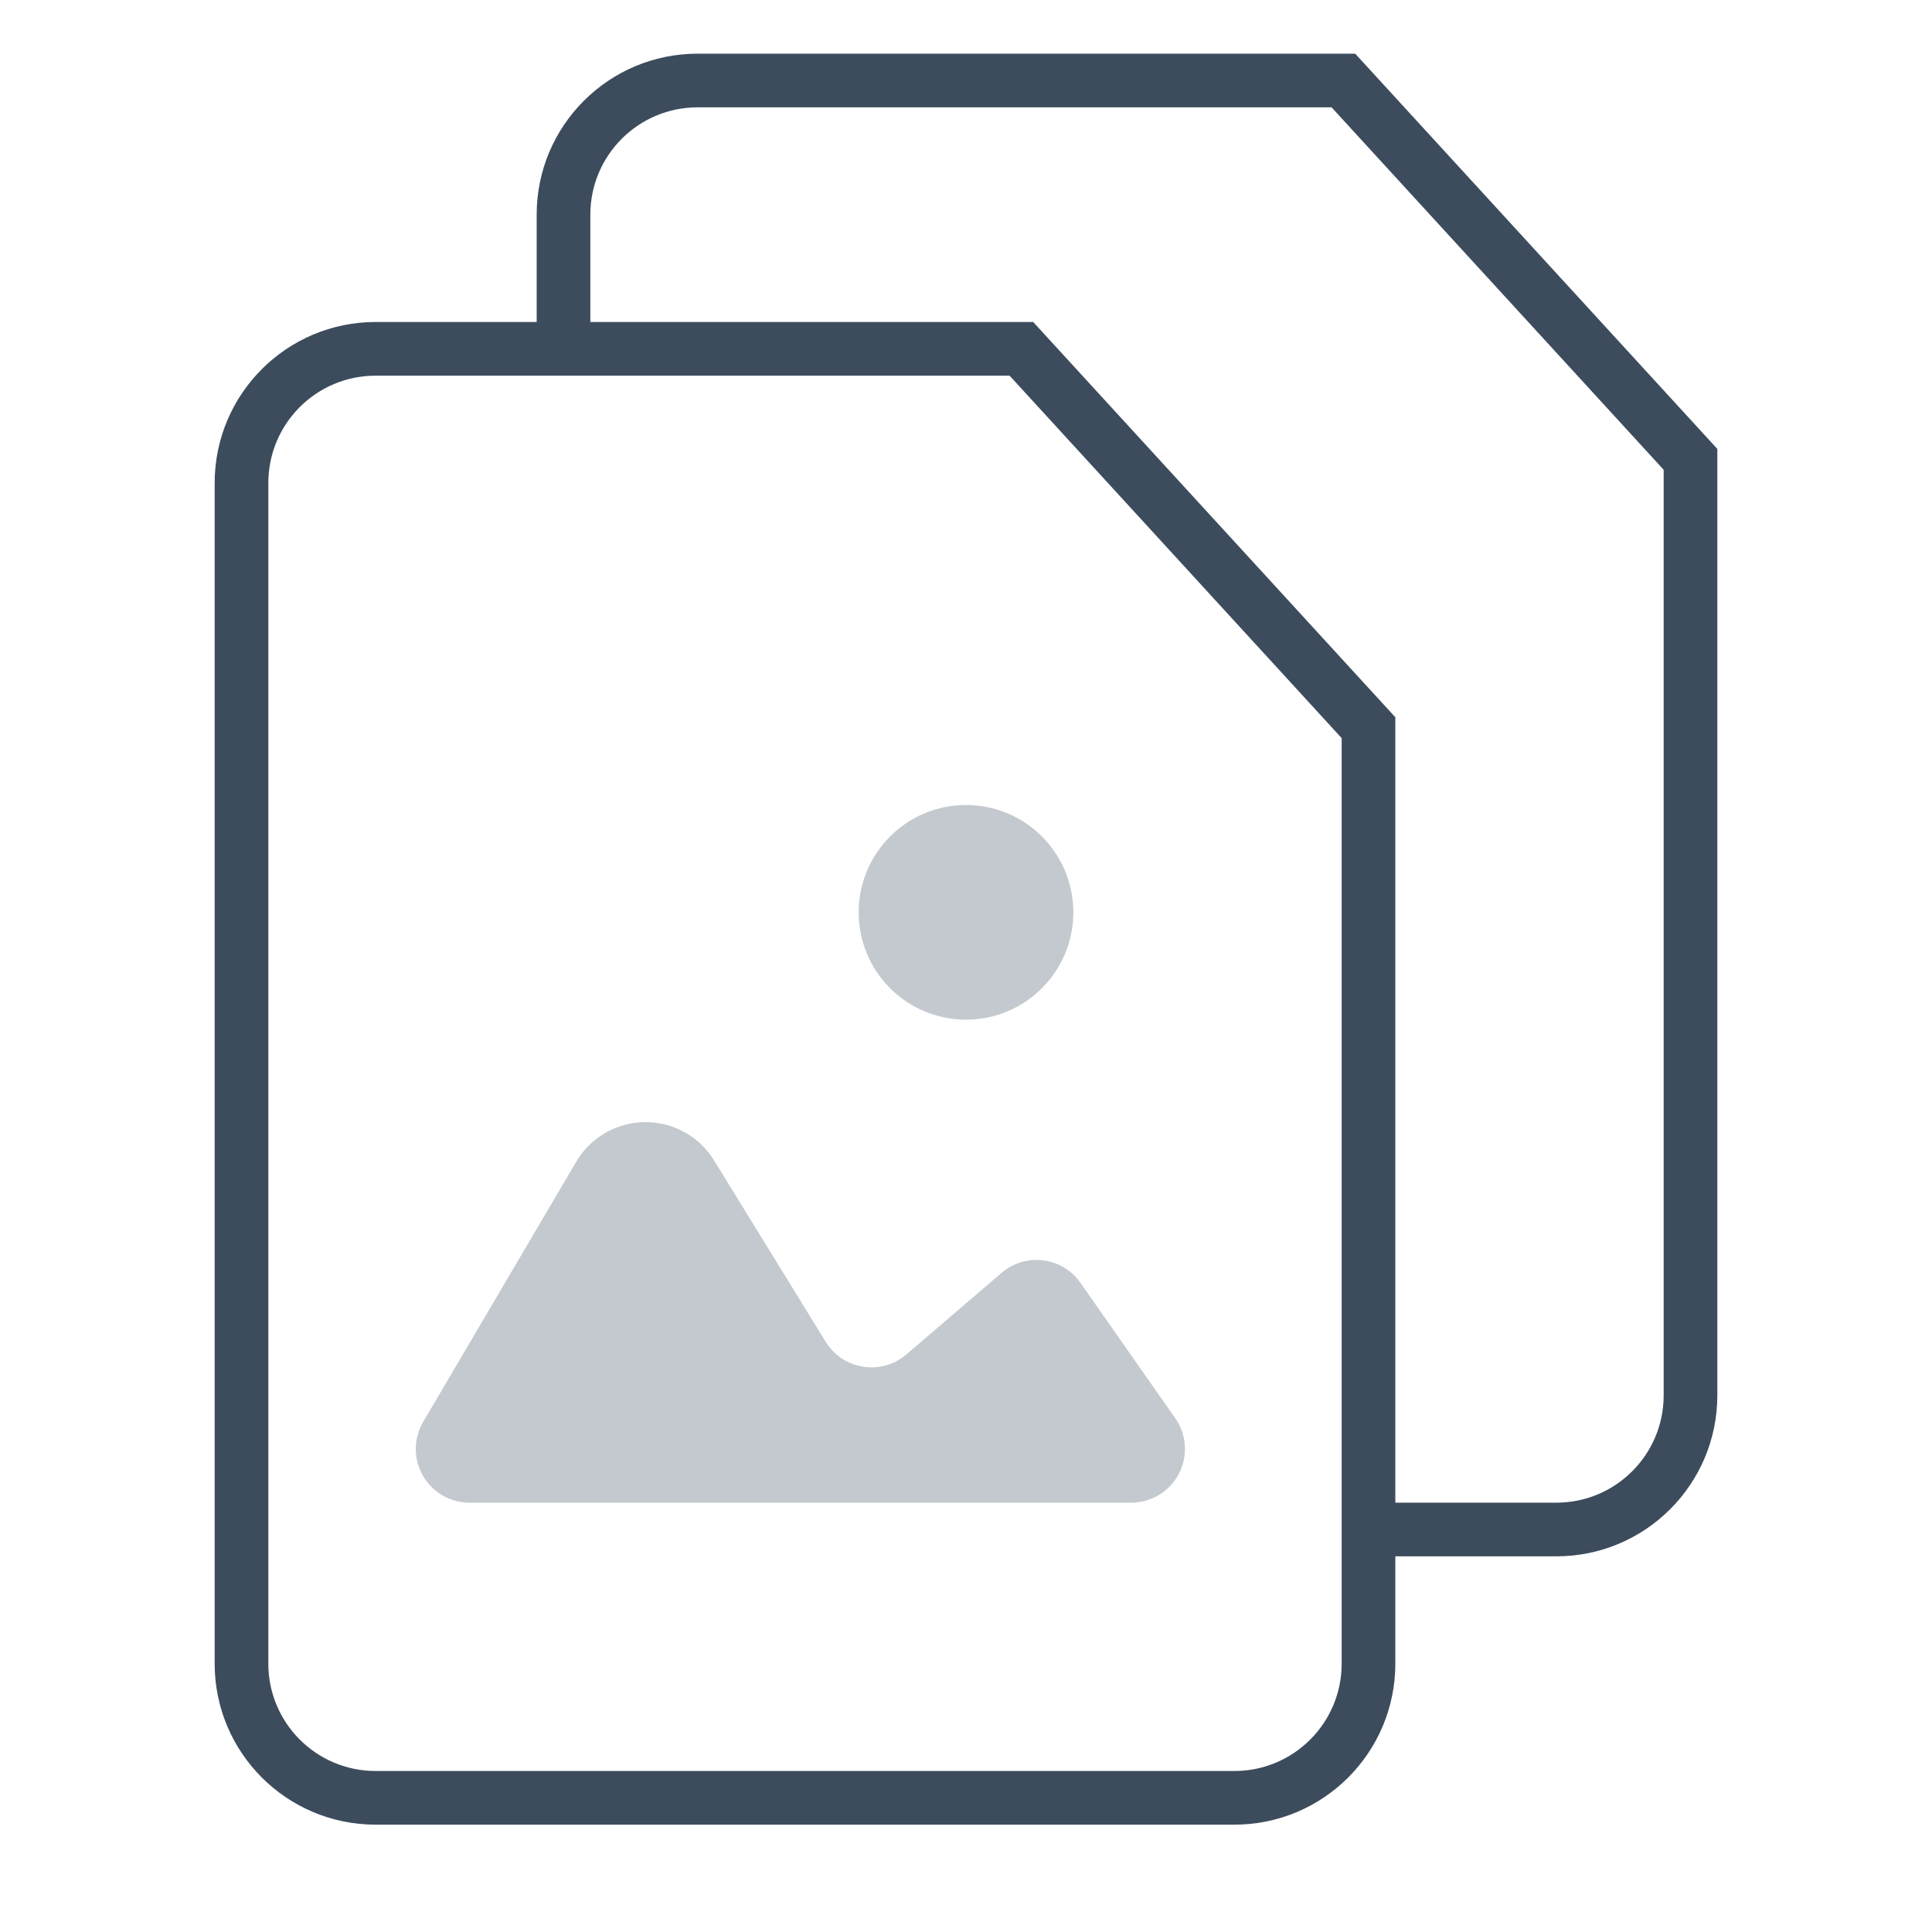
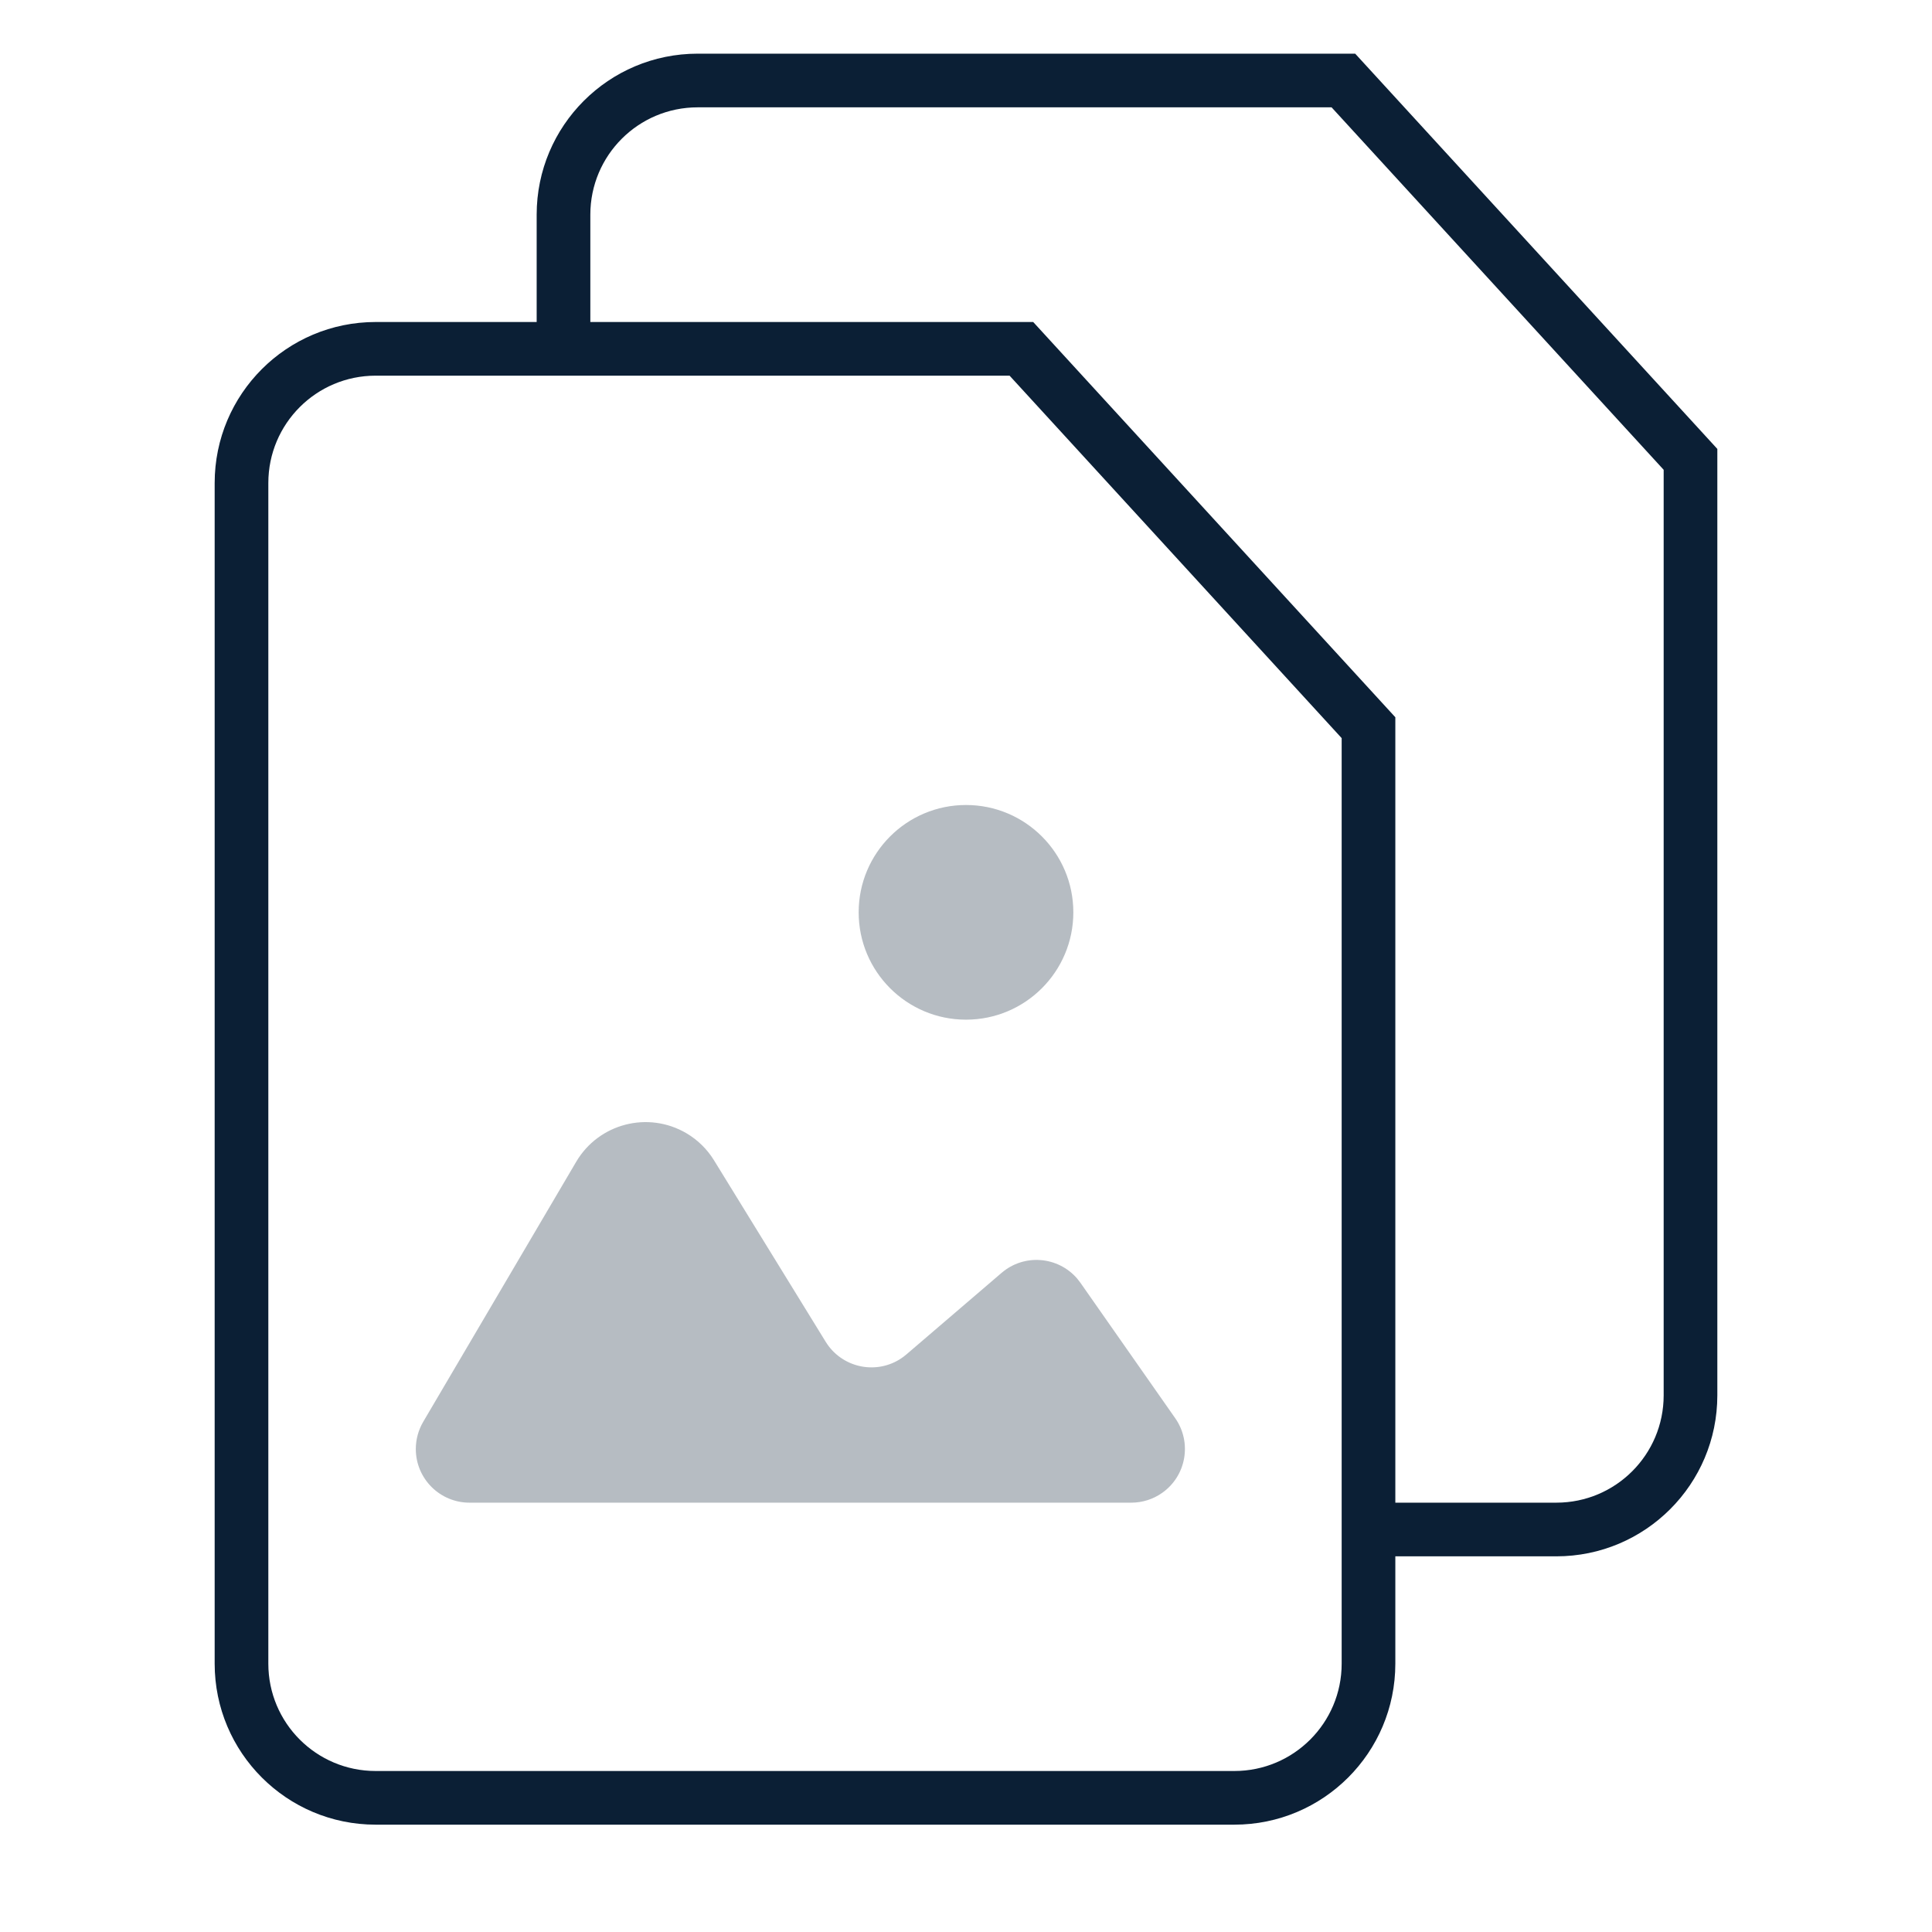
<svg xmlns="http://www.w3.org/2000/svg" width="36px" height="36px" viewBox="0 0 36 36" version="1.1">
-   <defs />
-   <g id="Final" stroke="none" stroke-width="1" fill="none" fill-rule="evenodd" opacity="0.8">
+   <g id="Page-1" stroke="none" stroke-width="1" fill="none" fill-rule="evenodd">
    <g id="icon_action-photo-or-file_xl_black">
      <rect opacity="0" x="0" y="0" width="36" height="36" />
      <g id="Group" transform="translate(4, 1)" fill="#0B1F35">
-         <path d="M20.515,0.676 L21.252,1 L20.812,1 L20.515,0.676 Z M20.812,1 L27,7.754 L27,25 C27,26.105 26.105,27 25,27 L21.527,27 L21.527,28 L25,28 C26.657,28 28,26.657 28,25 L28,7.365 L21.252,0 L9,0 C7.343,3.04359188e-16 6,1.343 6,3 L6,5.703 L7,5.703 L7,3 C7,1.895 7.895,1 9,1 L20.812,1 Z M27.263,8.04 L27,7.365 L27,7.754 L27.263,8.04 Z M27,7.365 L27.263,8.04 L27,7.754 L27,7.365 Z M27,25 C27,26.105 26.105,27 25,27 L21.527,27 L21.527,28 L25,28 C26.657,28 28,26.657 28,25 L28,7.365 L21.252,0 L9,0 C7.343,3.04359188e-16 6,1.343 6,3 L6,5.703 L7,5.703 L7,3 C7,1.895 7.895,1 9,1 L20.812,1 L27,7.754 L27,25 Z M20.812,1 L21.252,1 L20.515,0.676 L20.812,1 Z" id="Rectangle-2-Copy" fill-rule="nonzero" />
-         <path d="M14.812,6 L3,6 C1.895,6 1,6.895 1,8 L1,30 C1,31.105 1.895,32 3,32 L19,32 C20.105,32 21,31.105 21,30 L21,12.754 L14.812,6 Z M3,5 L15.252,5 L22,12.365 L22,30 C22,31.657 20.657,33 19,33 L3,33 C1.343,33 -1.22446645e-14,31.657 -1.46549439e-14,30 L-1.46549439e-14,8 C-1.48578501e-14,6.343 1.343,5 3,5 Z" id="Rectangle-2-Copy" fill-rule="nonzero" />
-         <path d="M3.886,25.493 L6.736,20.649 C7.156,19.935 8.075,19.696 8.79,20.116 C9.001,20.24 9.178,20.414 9.306,20.623 L11.386,24.003 C11.676,24.473 12.292,24.62 12.762,24.331 C12.807,24.303 12.849,24.272 12.889,24.238 L14.663,22.718 C15.082,22.358 15.713,22.407 16.073,22.826 C16.094,22.851 16.114,22.877 16.133,22.904 L17.899,25.427 C18.215,25.879 18.105,26.503 17.653,26.819 C17.485,26.937 17.285,27 17.079,27 L4.748,27 C4.196,27 3.748,26.552 3.748,26 C3.748,25.822 3.796,25.647 3.886,25.493 Z" id="Line" opacity="0.3" />
-         <rect id="Rectangle-path" opacity="0.3" x="12" y="14" width="4" height="4" rx="2" />
+         <path d="M20.515,0.676 L21.252,1 L20.812,1 L20.515,0.676 Z M7,5 L15.252,5 L22,12.365 L22,27 L25,27 C26.105,27 27,26.105 27,25 L27,7.754 L20.812,1 L9,1 C7.895,1 7,1.895 7,3 L7,5 Z M6,5 L6,3 C6,1.343 7.343,3.04359188e-16 9,0 L21.252,0 L28,7.365 L28,25 C28,26.657 26.657,28 25,28 L22,28 L22,30 C22,31.657 20.657,33 19,33 L3,33 C1.343,33 -1.71296458e-14,31.657 -1.95399252e-14,30 L-1.95399252e-14,8 C-1.97428314e-14,6.343 1.343,5 3,5 L6,5 Z M14.812,6 L3,6 C1.895,6 1,6.895 1,8 L1,30 C1,31.105 1.895,32 3,32 L19,32 C20.105,32 21,31.105 21,30 L21,12.754 L14.812,6 Z M27.263,8.04 L27,7.365 L27,7.754 L27.263,8.04 Z M27,7.365 L27.263,8.04 L27,7.754 L27,7.365 Z M20.812,1 L21.252,1 L20.515,0.676 L20.812,1 Z" id="Rectangle-2-Copy" fill-rule="nonzero" />
+         <path d="M3.886,25.493 L6.736,20.649 C7.156,19.935 8.075,19.696 8.79,20.116 C9.001,20.24 9.178,20.414 9.306,20.623 L11.386,24.003 C11.676,24.473 12.292,24.62 12.762,24.331 C12.807,24.303 12.849,24.272 12.889,24.238 L14.663,22.718 C15.082,22.358 15.713,22.407 16.073,22.826 C16.094,22.851 16.114,22.877 16.133,22.904 L17.899,25.427 C18.215,25.879 18.105,26.503 17.653,26.819 C17.485,26.937 17.285,27 17.079,27 L4.748,27 C4.196,27 3.748,26.552 3.748,26 C3.748,25.822 3.796,25.647 3.886,25.493 Z" id="Line" fill-opacity="0.3" />
+         <circle id="Oval" fill-opacity="0.3" cx="14" cy="16" r="2" />
      </g>
    </g>
  </g>
</svg>
